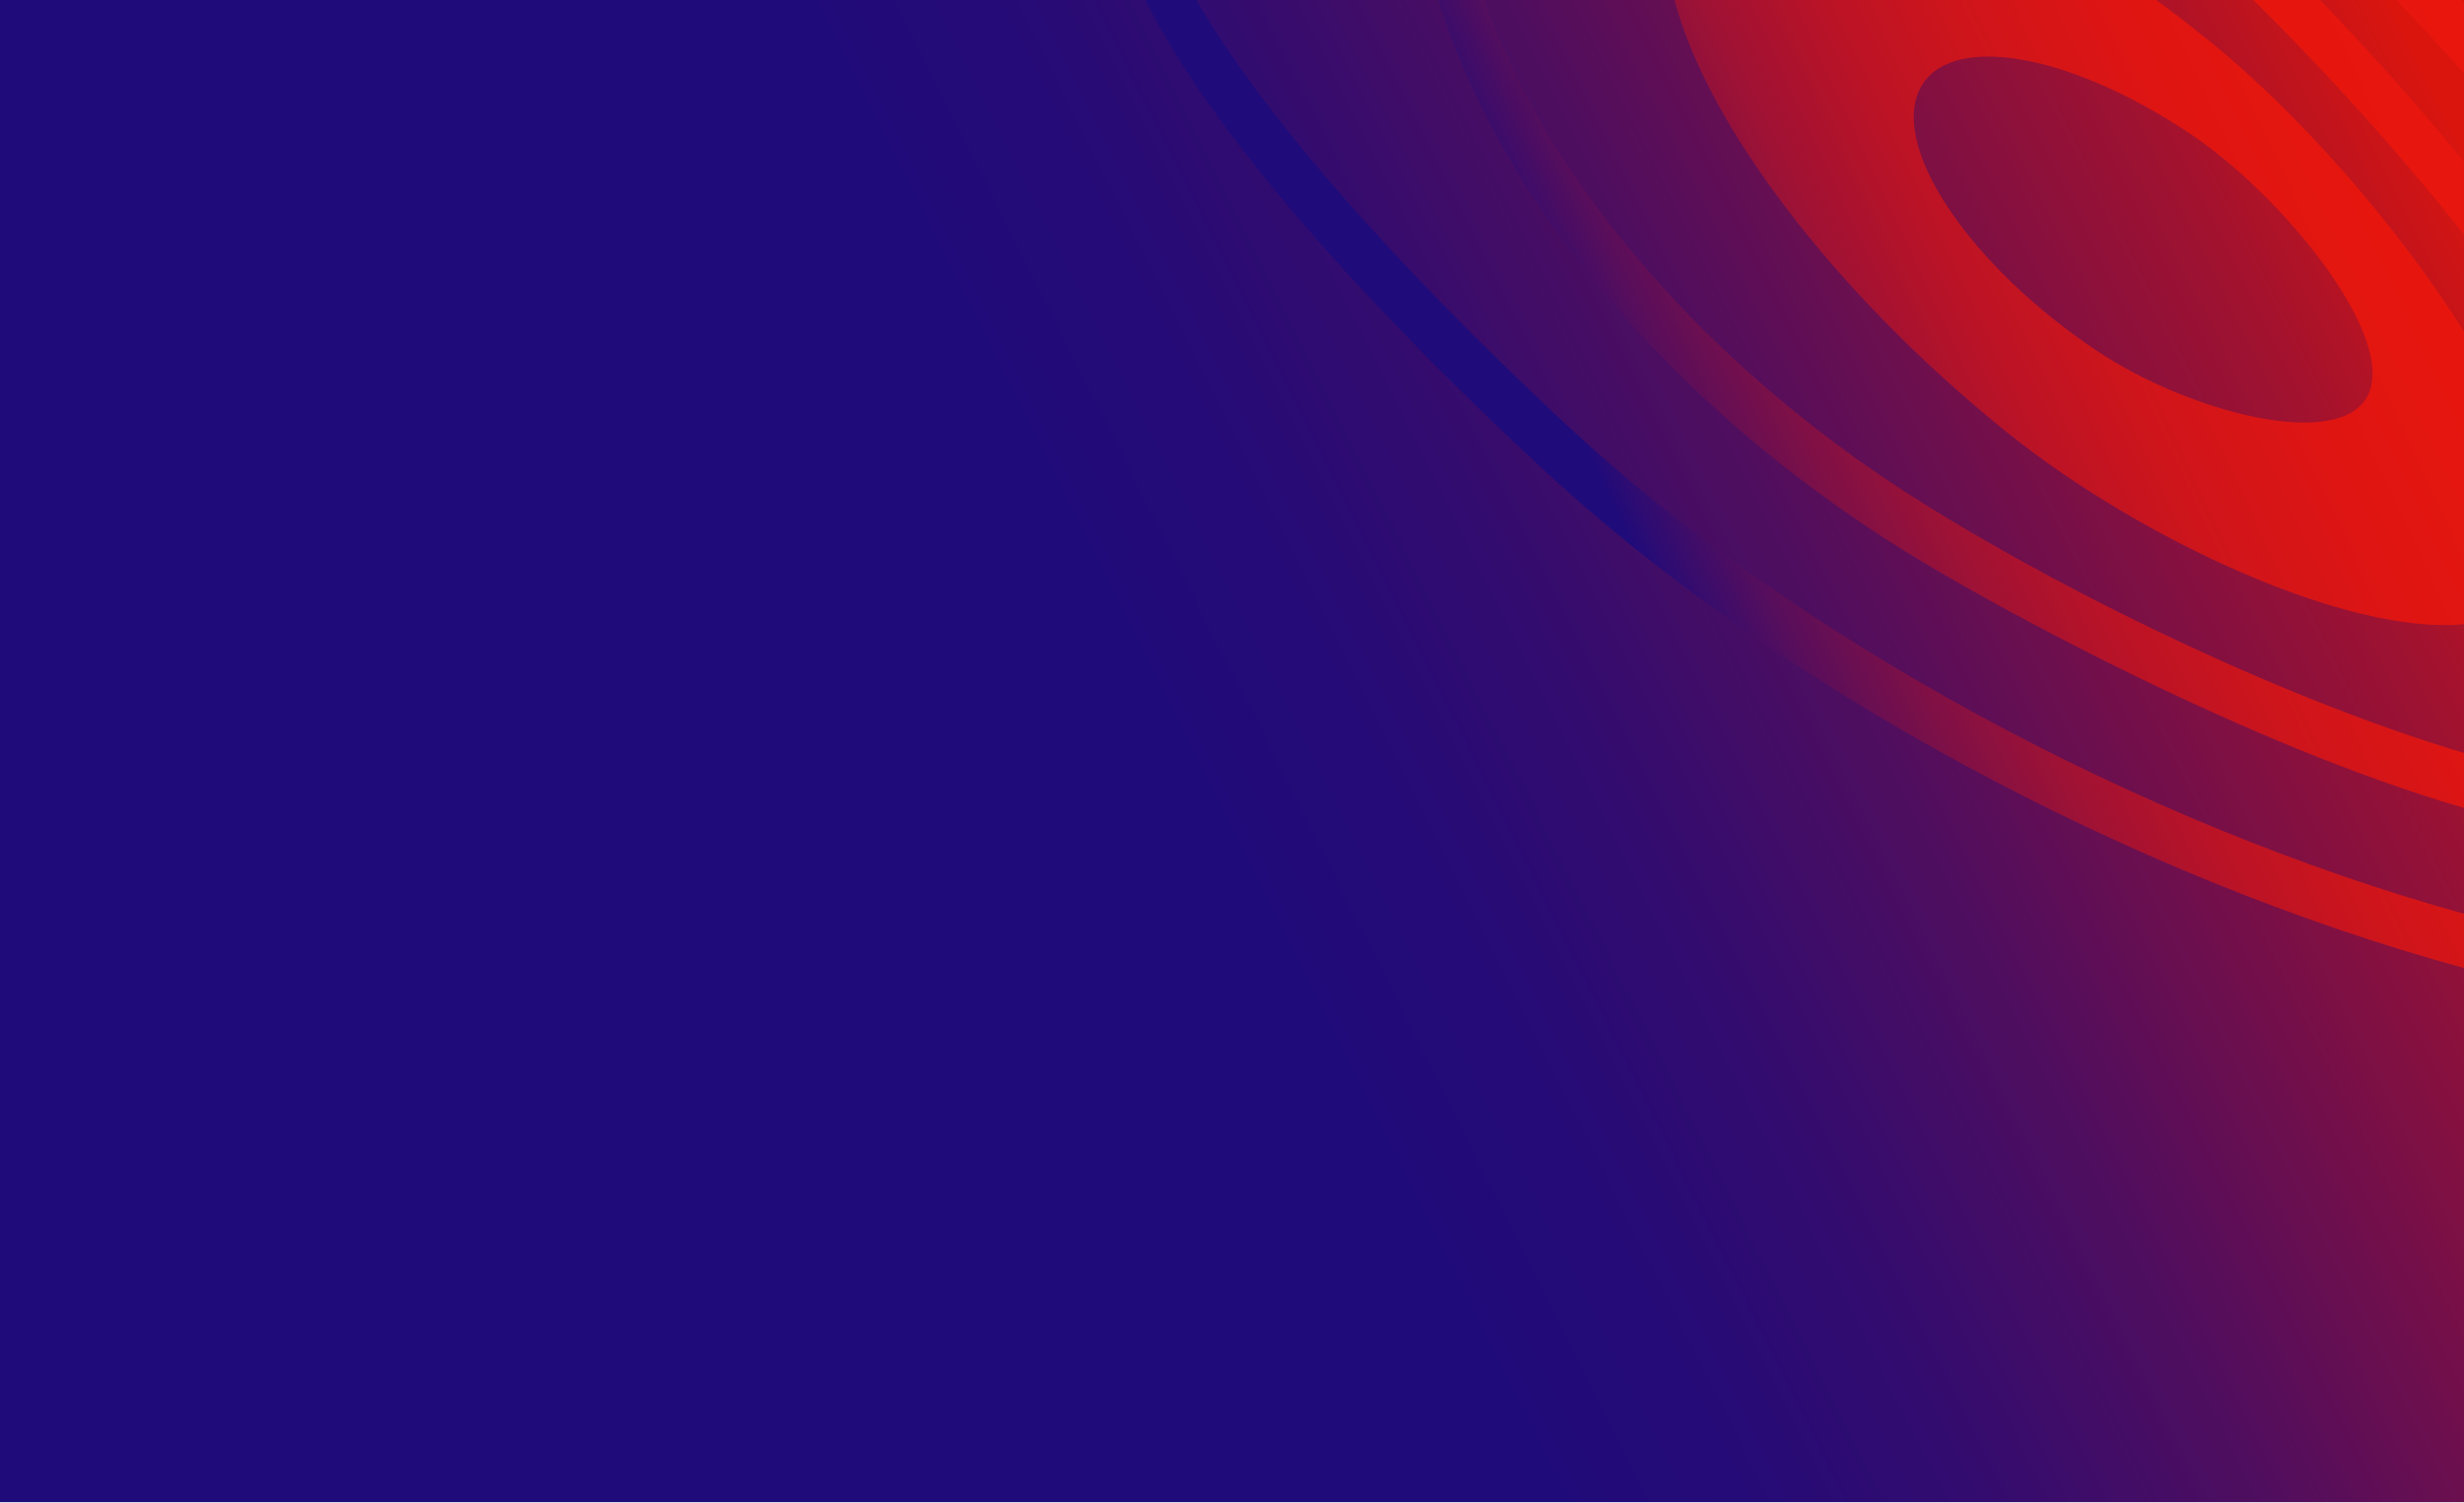
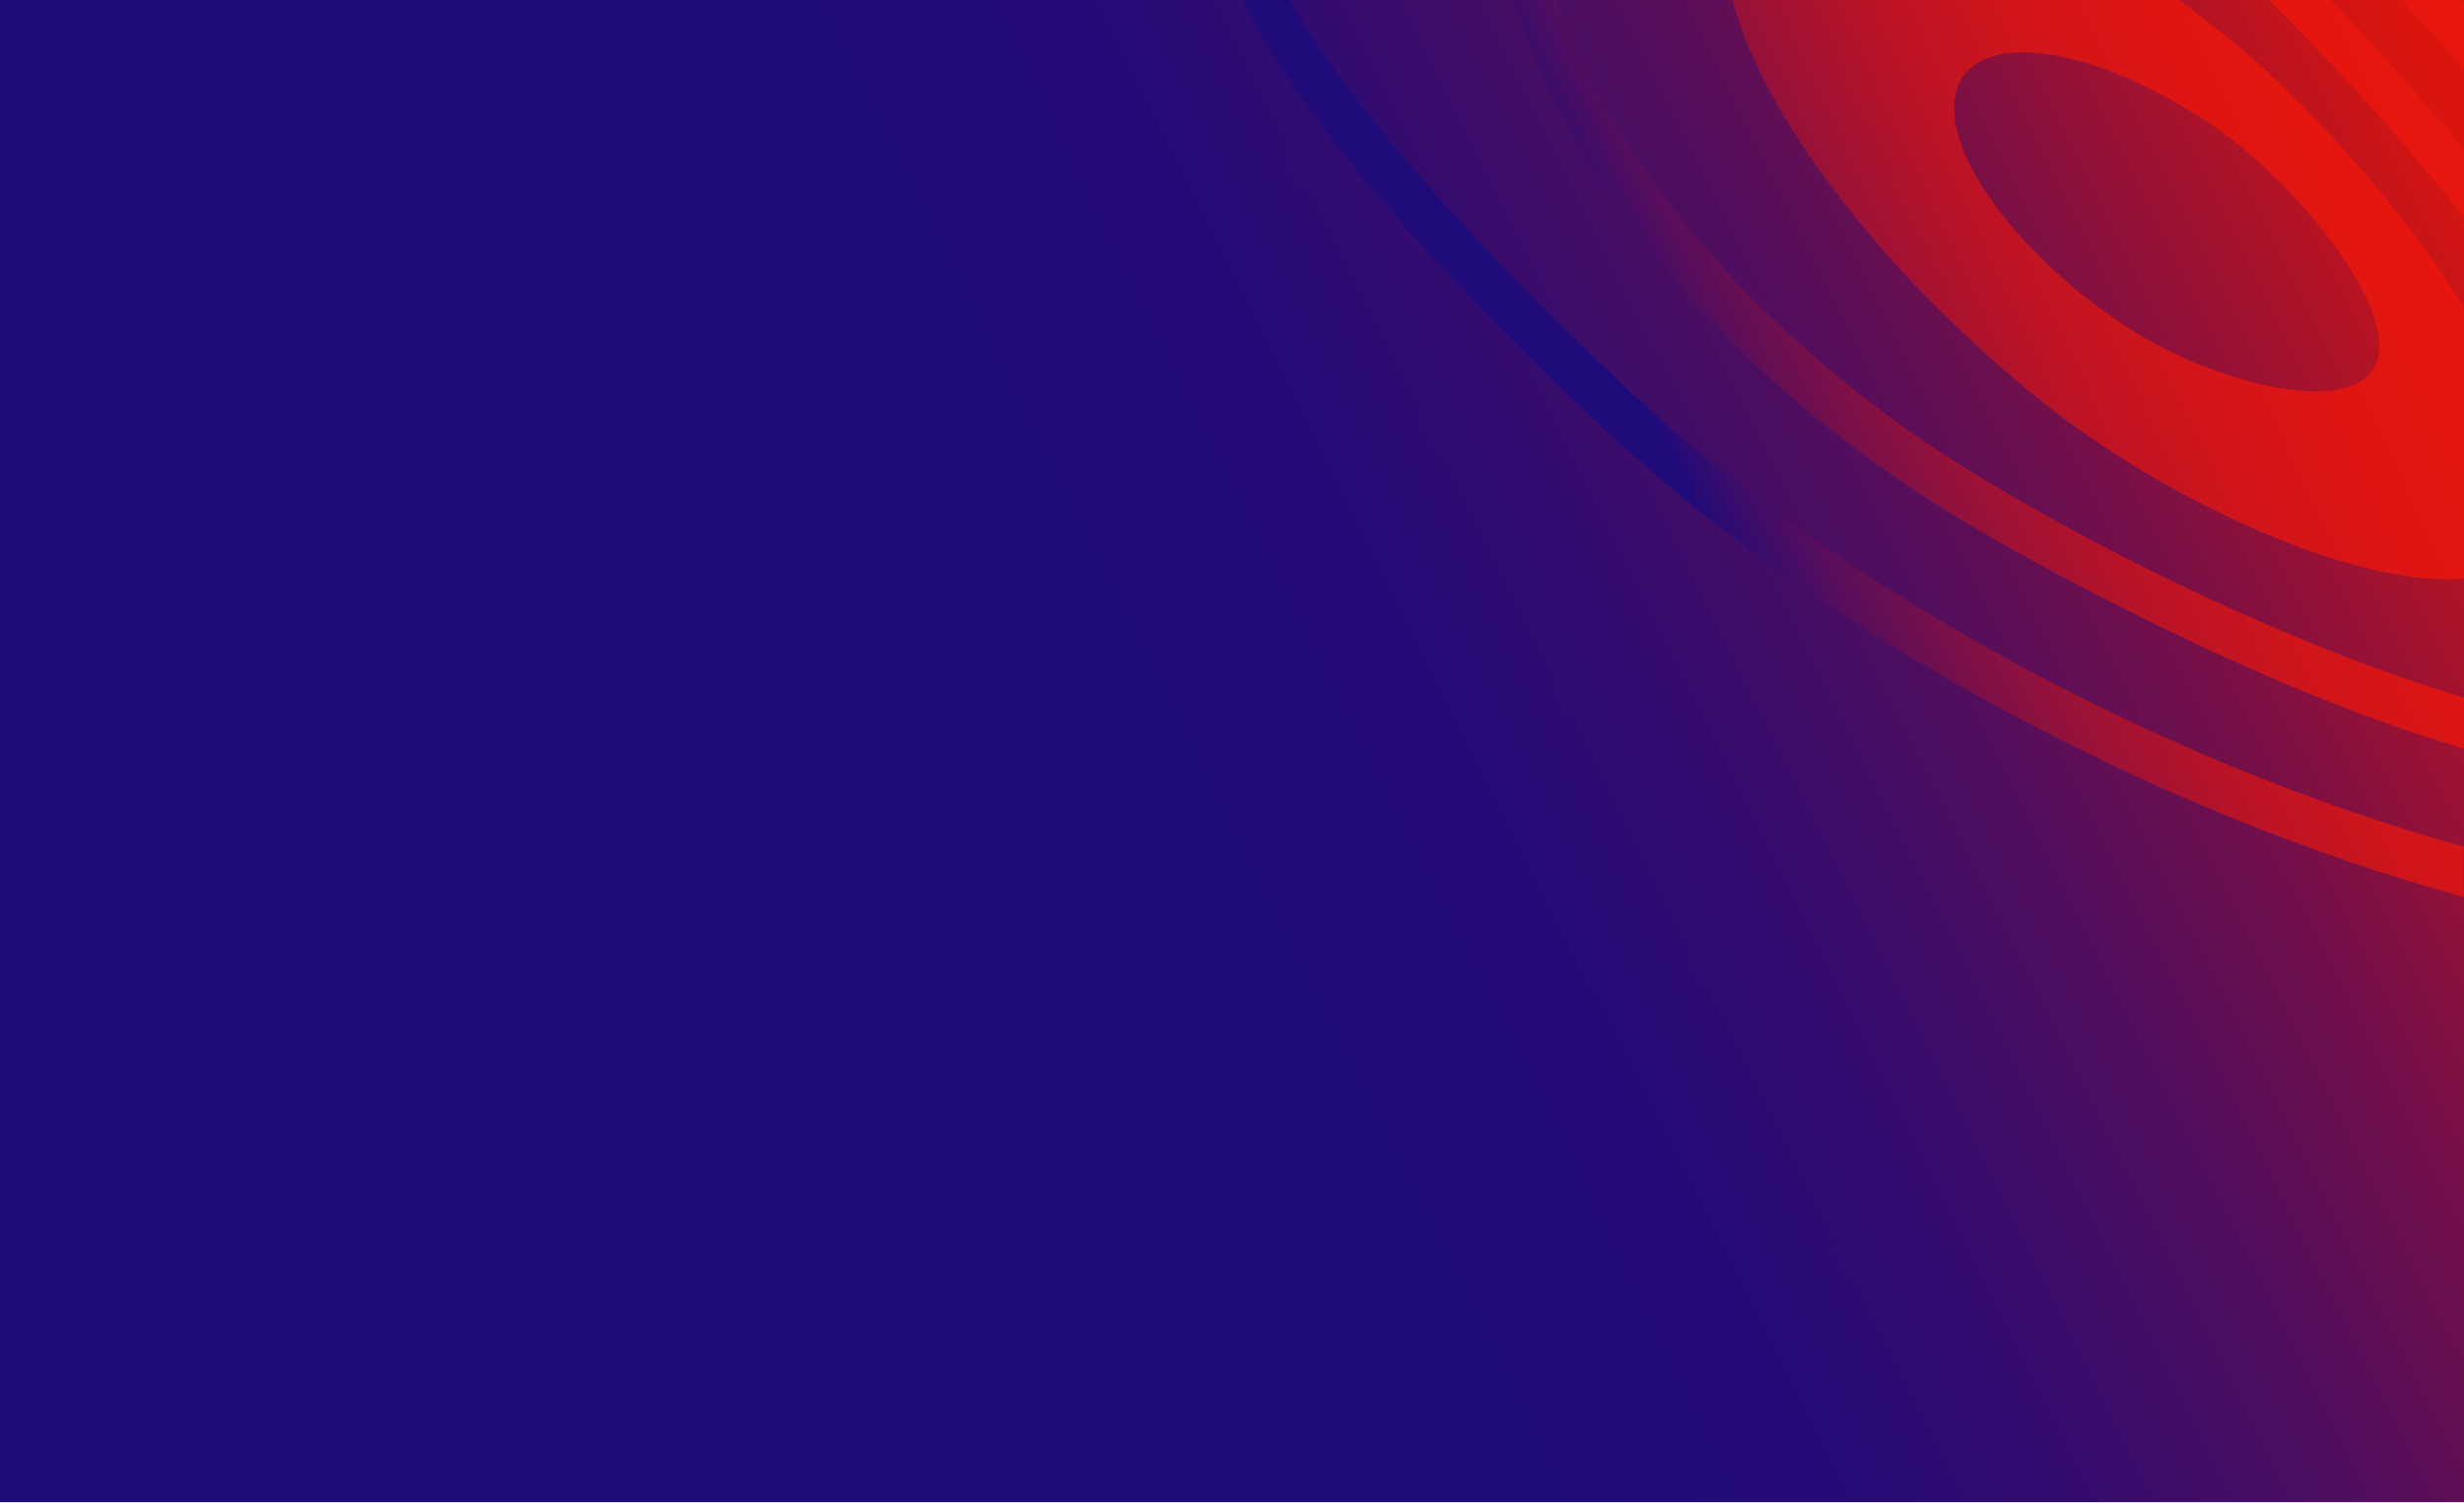
<svg xmlns="http://www.w3.org/2000/svg" version="1.1" id="Layer_1" x="0px" y="0px" viewBox="0 0 1345 820" style="enable-background:new 0 0 1345 820;" xml:space="preserve">
  <style type="text/css">
	.st0{fill:url(#SVGID_1_);}
- 	.st1{fill:url(#SVGID_00000067922904620930760590000017245794556271026318_);}
+ 	.st1{fill:url(#SVGID_00000023256631874960509420000018381768097055922110_);}
</style>
-   <linearGradient id="SVGID_1_" gradientUnits="userSpaceOnUse" x1="39.919" y1="727.473" x2="1452.836" y2="18.374">
+   <linearGradient id="SVGID_1_" gradientUnits="userSpaceOnUse" x1="39.919" y1="94.527" x2="1452.836" y2="803.626" gradientTransform="matrix(1 0 0 -1 0 822)">
    <stop offset="0.43" style="stop-color:#200B7A" />
-     <stop offset="0.49" style="stop-color:#250B77" />
-     <stop offset="0.57" style="stop-color:#350C6E" />
-     <stop offset="0.65" style="stop-color:#4F0E5F" />
-     <stop offset="0.73" style="stop-color:#730F4A" />
+     <stop offset="0.516" style="stop-color:#250B77" />
+     <stop offset="0.598" style="stop-color:#350C6E" />
+     <stop offset="0.677" style="stop-color:#4F0E5F" />
+     <stop offset="0.756" style="stop-color:#730F4A" />
    <stop offset="0.83" style="stop-color:#A1122F" />
    <stop offset="0.92" style="stop-color:#D9150F" />
    <stop offset="0.92" style="stop-color:#DA150E" />
    <stop offset="0.97" style="stop-color:#DC150E" />
    <stop offset="0.99" style="stop-color:#E3160D" />
    <stop offset="1" style="stop-color:#E9160D" />
  </linearGradient>
  <rect class="st0" width="1345" height="820" />
-   <linearGradient id="SVGID_00000169547265343588899990000015758560817876022663_" gradientUnits="userSpaceOnUse" x1="5882.316" y1="2999.967" x2="6183.238" y2="2499.462" gradientTransform="matrix(-0.1045 0.9945 0.9945 0.1045 -944.64 -6104.299)">
+   <linearGradient id="SVGID_00000132793540147616245580000002710192494307141254_" gradientUnits="userSpaceOnUse" x1="5690.021" y1="-2341.723" x2="5968.859" y2="-1877.949" gradientTransform="matrix(-0.1045 0.9945 -0.9945 -0.1045 -315.862 -5848.498)">
    <stop offset="0" style="stop-color:#DA150E" />
    <stop offset="0" style="stop-color:#DC150E" />
    <stop offset="0" style="stop-color:#E5160D" />
    <stop offset="0" style="stop-color:#E9160D" />
    <stop offset="0.24" style="stop-color:#E6160E" />
    <stop offset="0.38" style="stop-color:#DE1513" />
    <stop offset="0.51" style="stop-color:#CF151B" />
    <stop offset="0.62" style="stop-color:#BB1326" />
    <stop offset="0.72" style="stop-color:#A01234" />
    <stop offset="0.81" style="stop-color:#7F1046" />
    <stop offset="0.9" style="stop-color:#590E5B" />
    <stop offset="0.98" style="stop-color:#2D0C73" />
    <stop offset="1" style="stop-color:#200B7A" />
  </linearGradient>
-   <path style="fill:url(#SVGID_00000169547265343588899990000015758560817876022663_);" d="M1266.4,0h-36.4  c42.2,41.6,80.9,85.1,114.9,127.8V88.1C1320.7,58.6,1294.4,28.9,1266.4,0z M1206.3,22.6c-9.8-7.9-19.5-15.5-29.3-22.6H914  c0.2,0.4,0.3,0.8,0.4,1.2c17.8,66.5,85.6,157.5,180,233.9c74.3,60,188.1,111.9,250.6,105.6V181  C1308.4,122.8,1254.8,61.8,1206.3,22.6z M1293,214.8c-14.3,32.5-98.3,10.3-148.7-23.5c-67.9-45.5-111.3-108.9-96.9-141.5  s80.8-22,148.7,23.6C1245.9,106.9,1307.2,182.3,1293,214.8z M1049.4,274.5L1049.4,274.5c-101.1-63.2-183-150.3-224.6-239  c-5.5-11.6-10.3-23.4-14.5-35.5h-25.2c5.3,17.2,11.9,34,19.6,50.2c44.5,94.7,127.6,183.5,234.2,250.1  C1087.6,330.7,1227.5,407,1345,441V411C1251.7,383.2,1135.3,328.2,1049.4,274.5z M854.1,231C757.6,141,687.9,60.4,653.1,0h-27.9  c40.2,80.6,132.9,177.8,214.9,254.2C968.7,374.2,1162,478.4,1345,528.4v-29.6C1166.5,449.2,979,347.7,854.1,231z M1343.8,0H1308  c4.8,5.1,9.7,10.3,14.7,15.6c7.5,8,15,16.1,22.3,24.3V1.3C1344.6,0.8,1344.2,0.4,1343.8,0z" />
+   <path style="fill:url(#SVGID_00000132793540147616245580000002710192494307141254_);" d="M1272.2,0h-33.7  c39.1,38.5,75,78.9,106.5,118.4V81.6C1322.5,54.3,1298.1,26.8,1272.2,0z M1216.5,20.9c-9.1-7.3-18.1-14.4-27.1-20.9H945.6  c0.2,0.4,0.3,0.7,0.4,1.1c16.5,61.6,79.3,145.9,166.8,216.7c68.8,55.6,174.3,103.7,232.2,97.9v-148  C1311.1,113.8,1261.4,57.3,1216.5,20.9z M1296.8,199c-13.3,30.1-91.1,9.5-137.8-21.8c-62.9-42.2-103.1-100.9-89.8-131.1  c13.3-30.2,74.9-20.4,137.8,21.9C1253.2,99.1,1310,168.9,1296.8,199z M1071.1,254.4L1071.1,254.4C977.4,195.8,901.5,115.1,863,32.9  c-5.1-10.7-9.5-21.7-13.4-32.9h-23.4c4.9,15.9,11,31.5,18.2,46.5c41.2,87.8,118.2,170,217,231.7c45.1,28.2,174.8,98.9,283.6,130.4  v-27.8C1258.5,355.1,1150.7,304.1,1071.1,254.4z M890.1,214C800.7,130.7,736.1,56,703.9,0H678c37.2,74.7,123.1,164.8,199.1,235.5  c119.2,111.2,298.3,207.7,467.8,254.1v-27.4C1179.6,416.2,1005.9,322.2,890.1,214z M1343.9,0h-33.2c4.4,4.7,9,9.5,13.6,14.5  c6.9,7.4,13.9,14.9,20.7,22.5V1.2C1344.6,0.7,1344.3,0.4,1343.9,0z" />
</svg>
